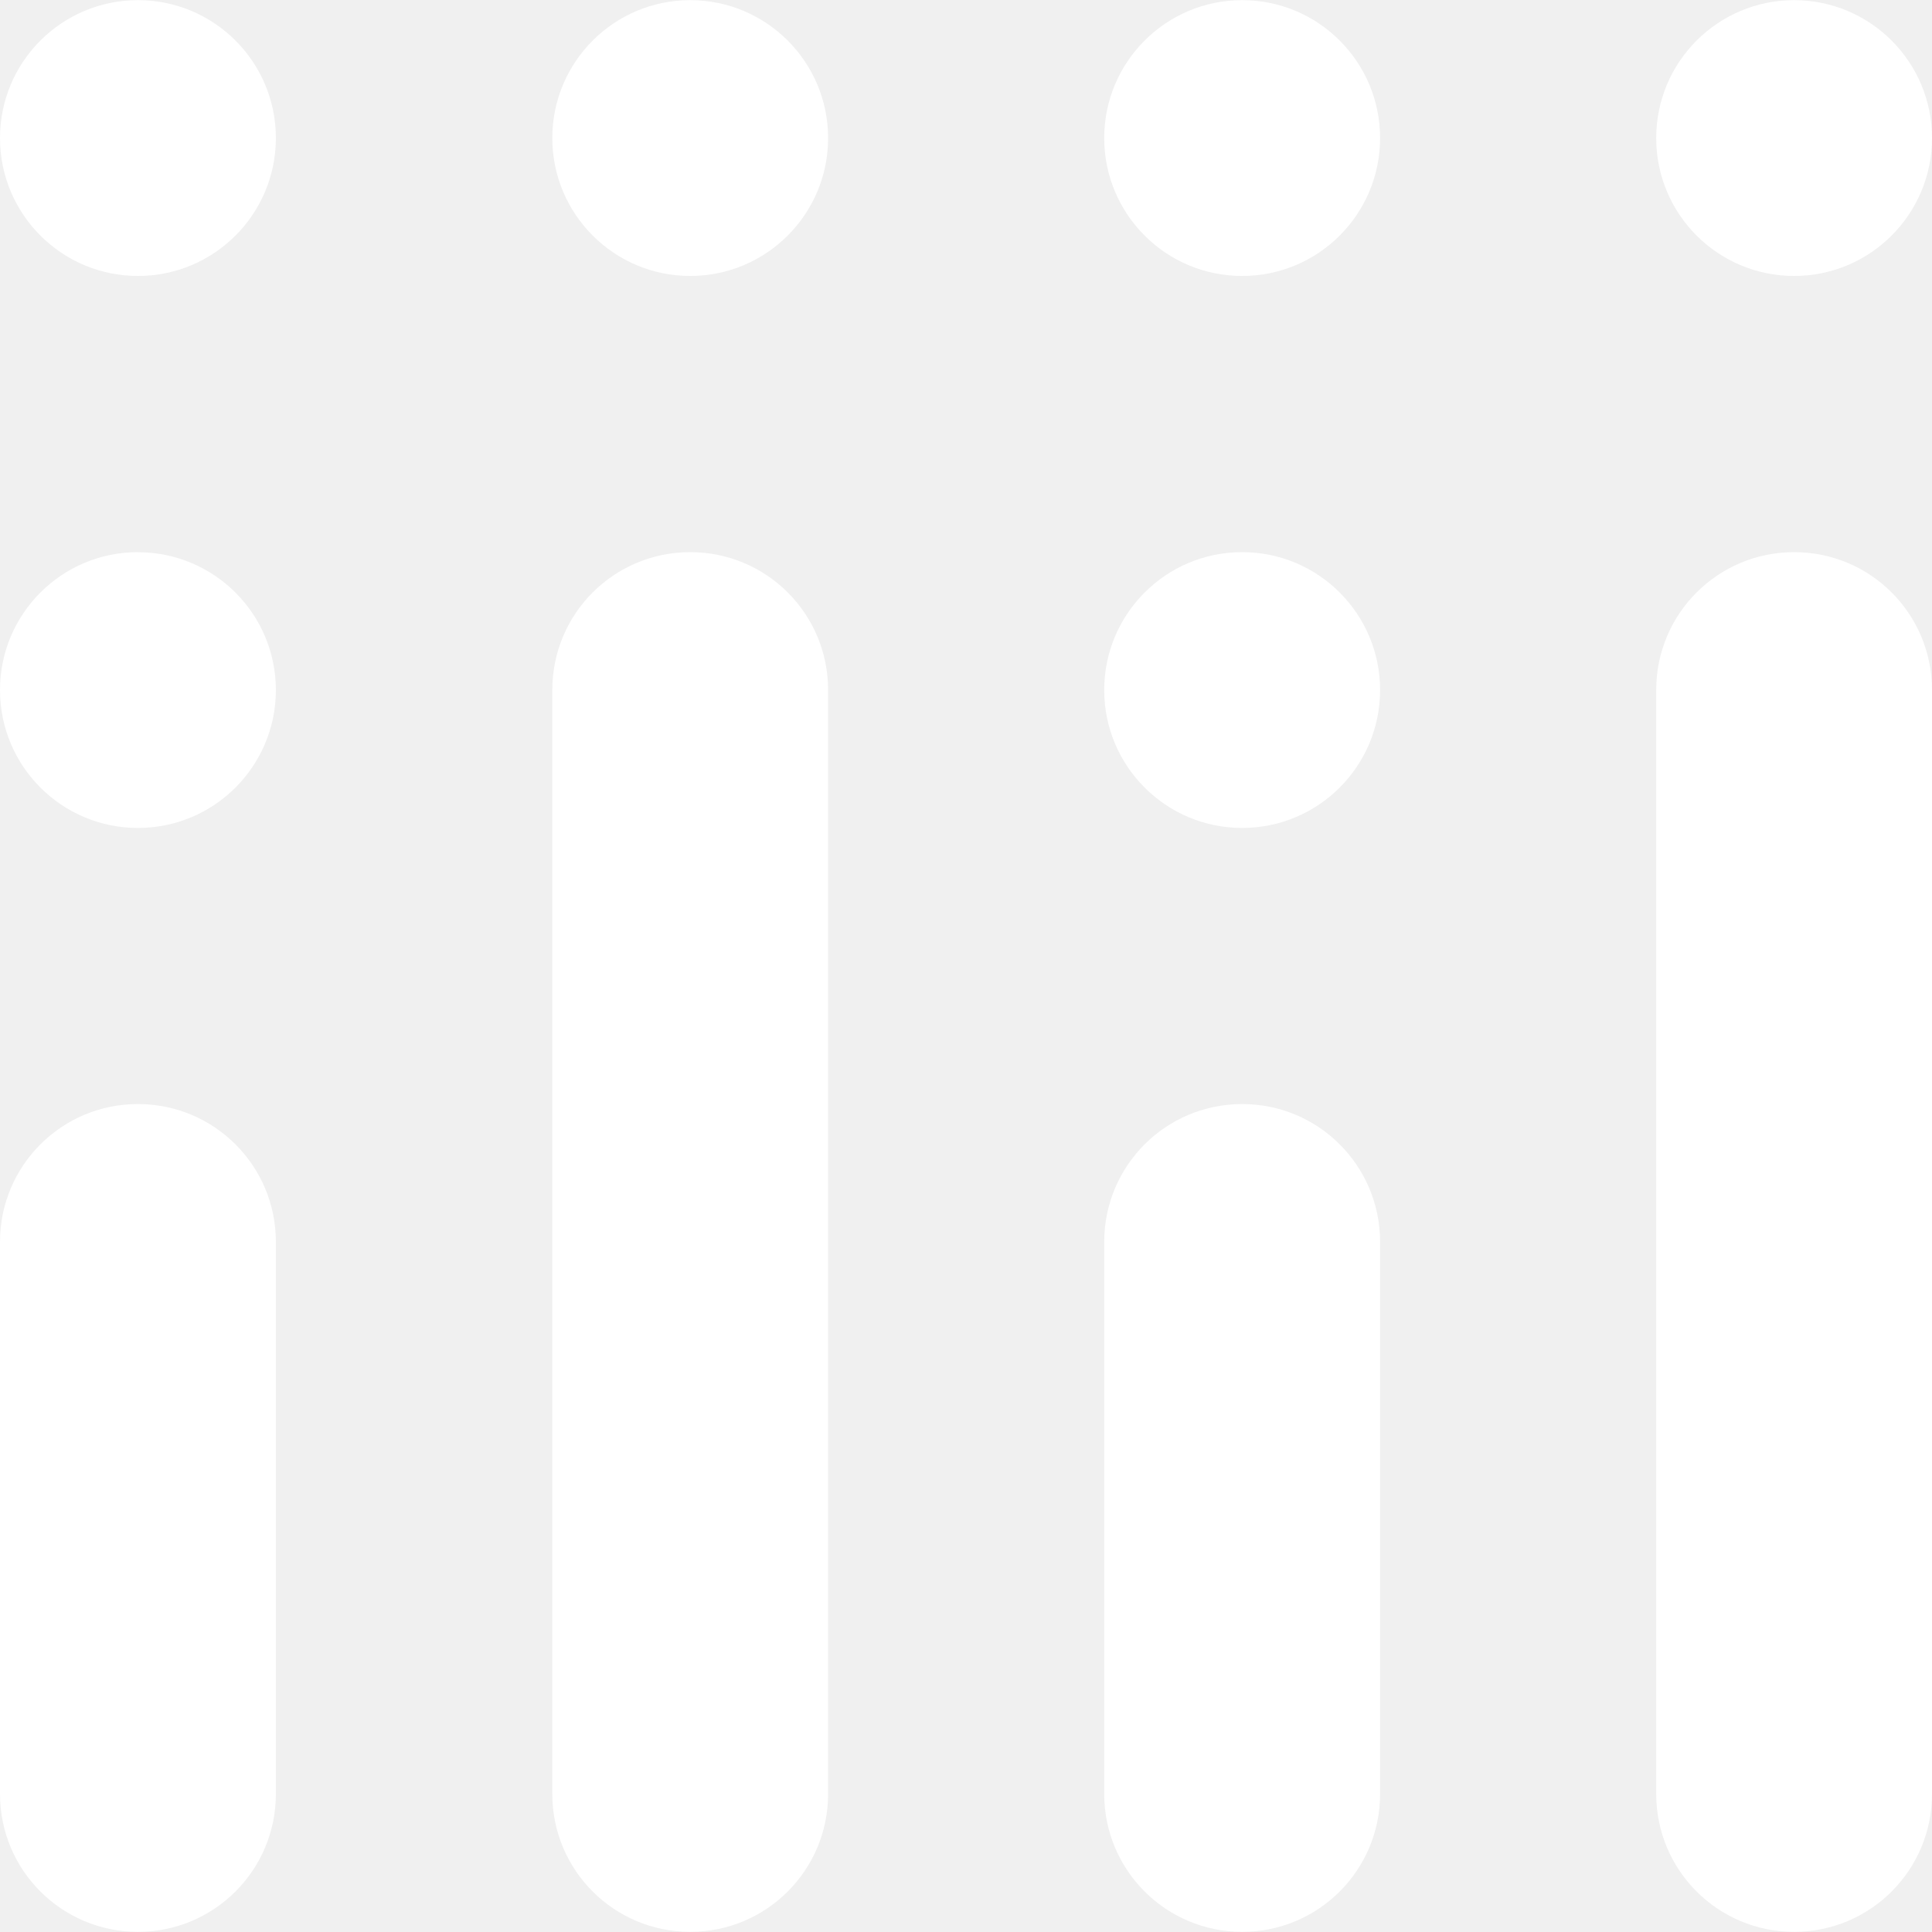
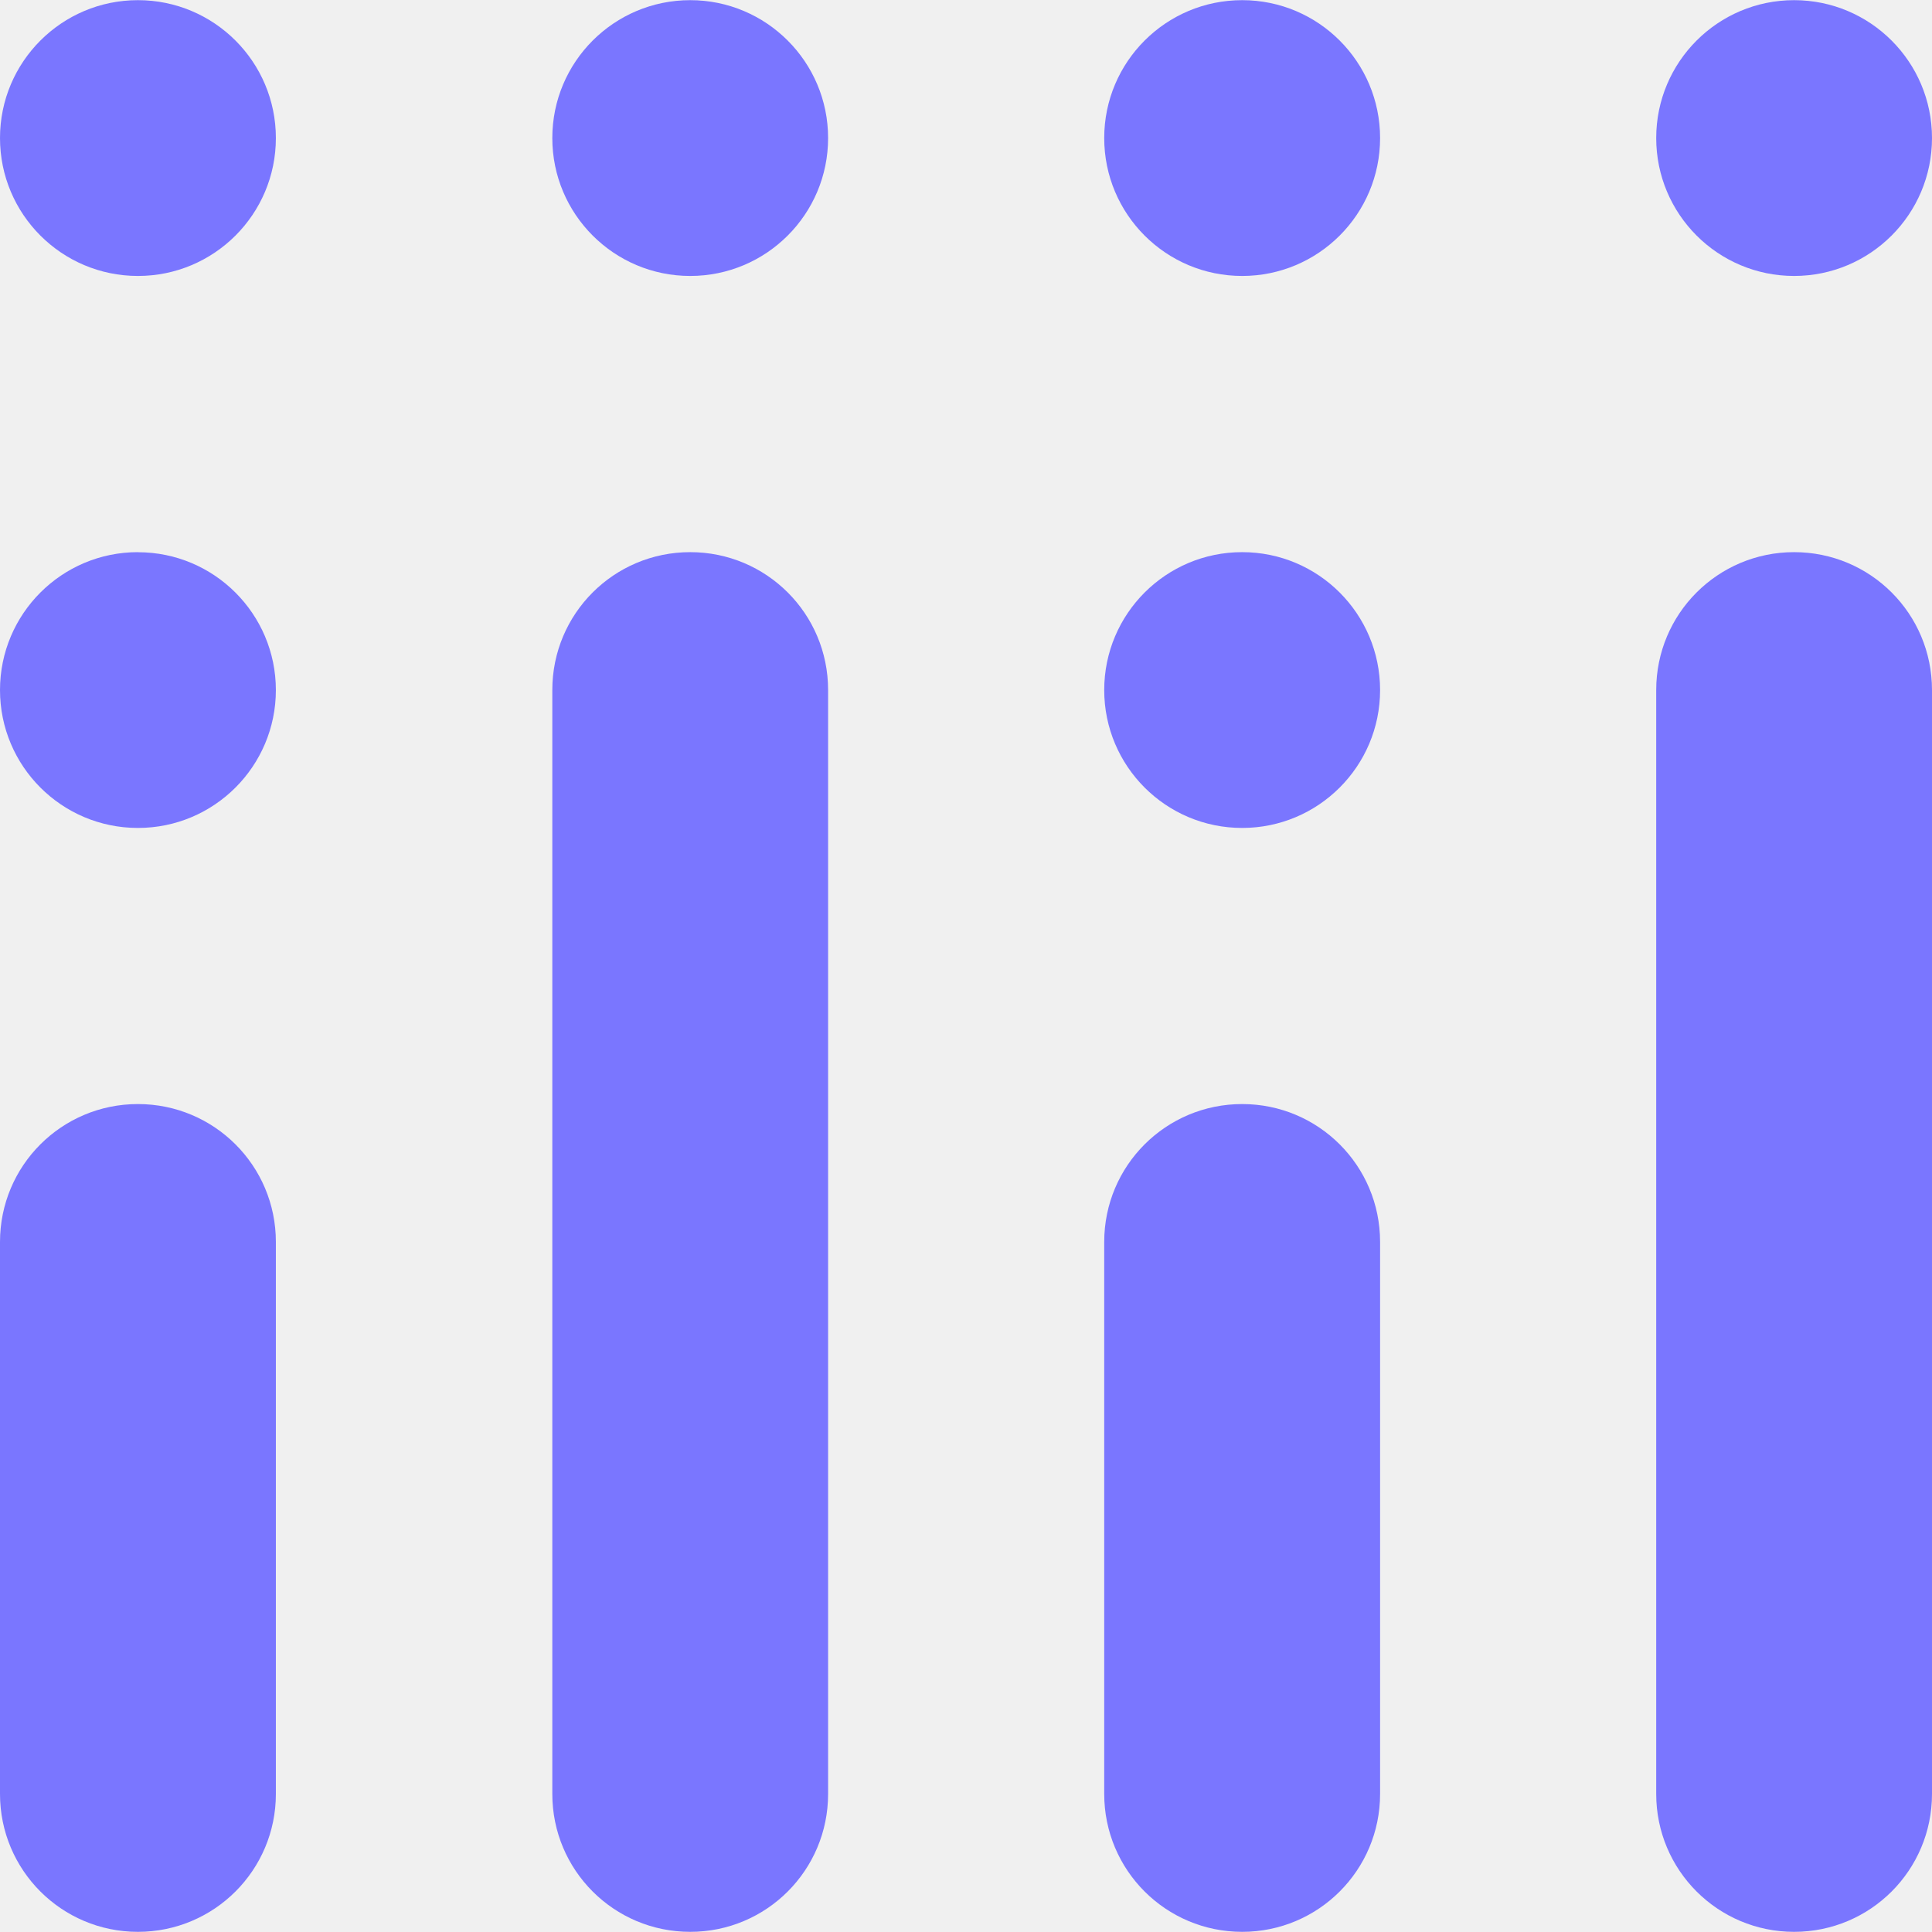
- <svg xmlns="http://www.w3.org/2000/svg" fill="#fff" role="img" viewBox="0 0 24 24">
+ <svg xmlns="http://www.w3.org/2000/svg" fill="#7A76FF" role="img" viewBox="0 0 24 24">
  <path d="M1.713.002A1.713 1.713 0 0 0 0 1.715a1.713 1.713 0 0 0 1.713 1.713 1.713 1.713 0 0 0 1.714-1.713A1.713 1.713 0 0 0 1.713.002Zm6.861 0a1.713 1.713 0 0 0-1.713 1.713 1.713 1.713 0 0 0 1.713 1.713 1.713 1.713 0 0 0 1.713-1.713A1.713 1.713 0 0 0 8.574.002Zm6.857 0a1.713 1.713 0 0 0-1.714 1.713 1.713 1.713 0 0 0 1.714 1.713 1.713 1.713 0 0 0 1.713-1.713A1.713 1.713 0 0 0 15.431.002zm6.856 0a1.713 1.713 0 0 0-1.713 1.713 1.713 1.713 0 0 0 1.713 1.713A1.713 1.713 0 0 0 24 1.715 1.713 1.713 0 0 0 22.287.002ZM1.713 6.859A1.713 1.713 0 0 0 0 8.572a1.713 1.713 0 0 0 1.713 1.713 1.713 1.713 0 0 0 1.714-1.713A1.713 1.713 0 0 0 1.713 6.86Zm6.861 0c-.948 0-1.713.765-1.713 1.713v13.713c0 .947.765 1.713 1.713 1.713.948 0 1.713-.766 1.713-1.713V8.572c0-.948-.765-1.713-1.713-1.713zm6.857 0a1.713 1.713 0 0 0-1.714 1.713 1.713 1.713 0 0 0 1.714 1.713 1.713 1.713 0 0 0 1.713-1.713 1.713 1.713 0 0 0-1.713-1.713zm6.856 0c-.947 0-1.713.765-1.713 1.713v13.713c0 .947.766 1.713 1.713 1.713.948 0 1.713-.766 1.713-1.713V8.572c0-.948-.765-1.713-1.713-1.713zM1.713 13.715C.766 13.715 0 14.48 0 15.428v6.857c0 .947.766 1.713 1.713 1.713.948 0 1.714-.766 1.714-1.713v-6.857c0-.948-.766-1.713-1.714-1.713zm13.718 0c-.948 0-1.714.765-1.714 1.713v6.857c0 .947.766 1.713 1.714 1.713.947 0 1.713-.766 1.713-1.713v-6.857c0-.948-.766-1.713-1.713-1.713z" />
</svg>
